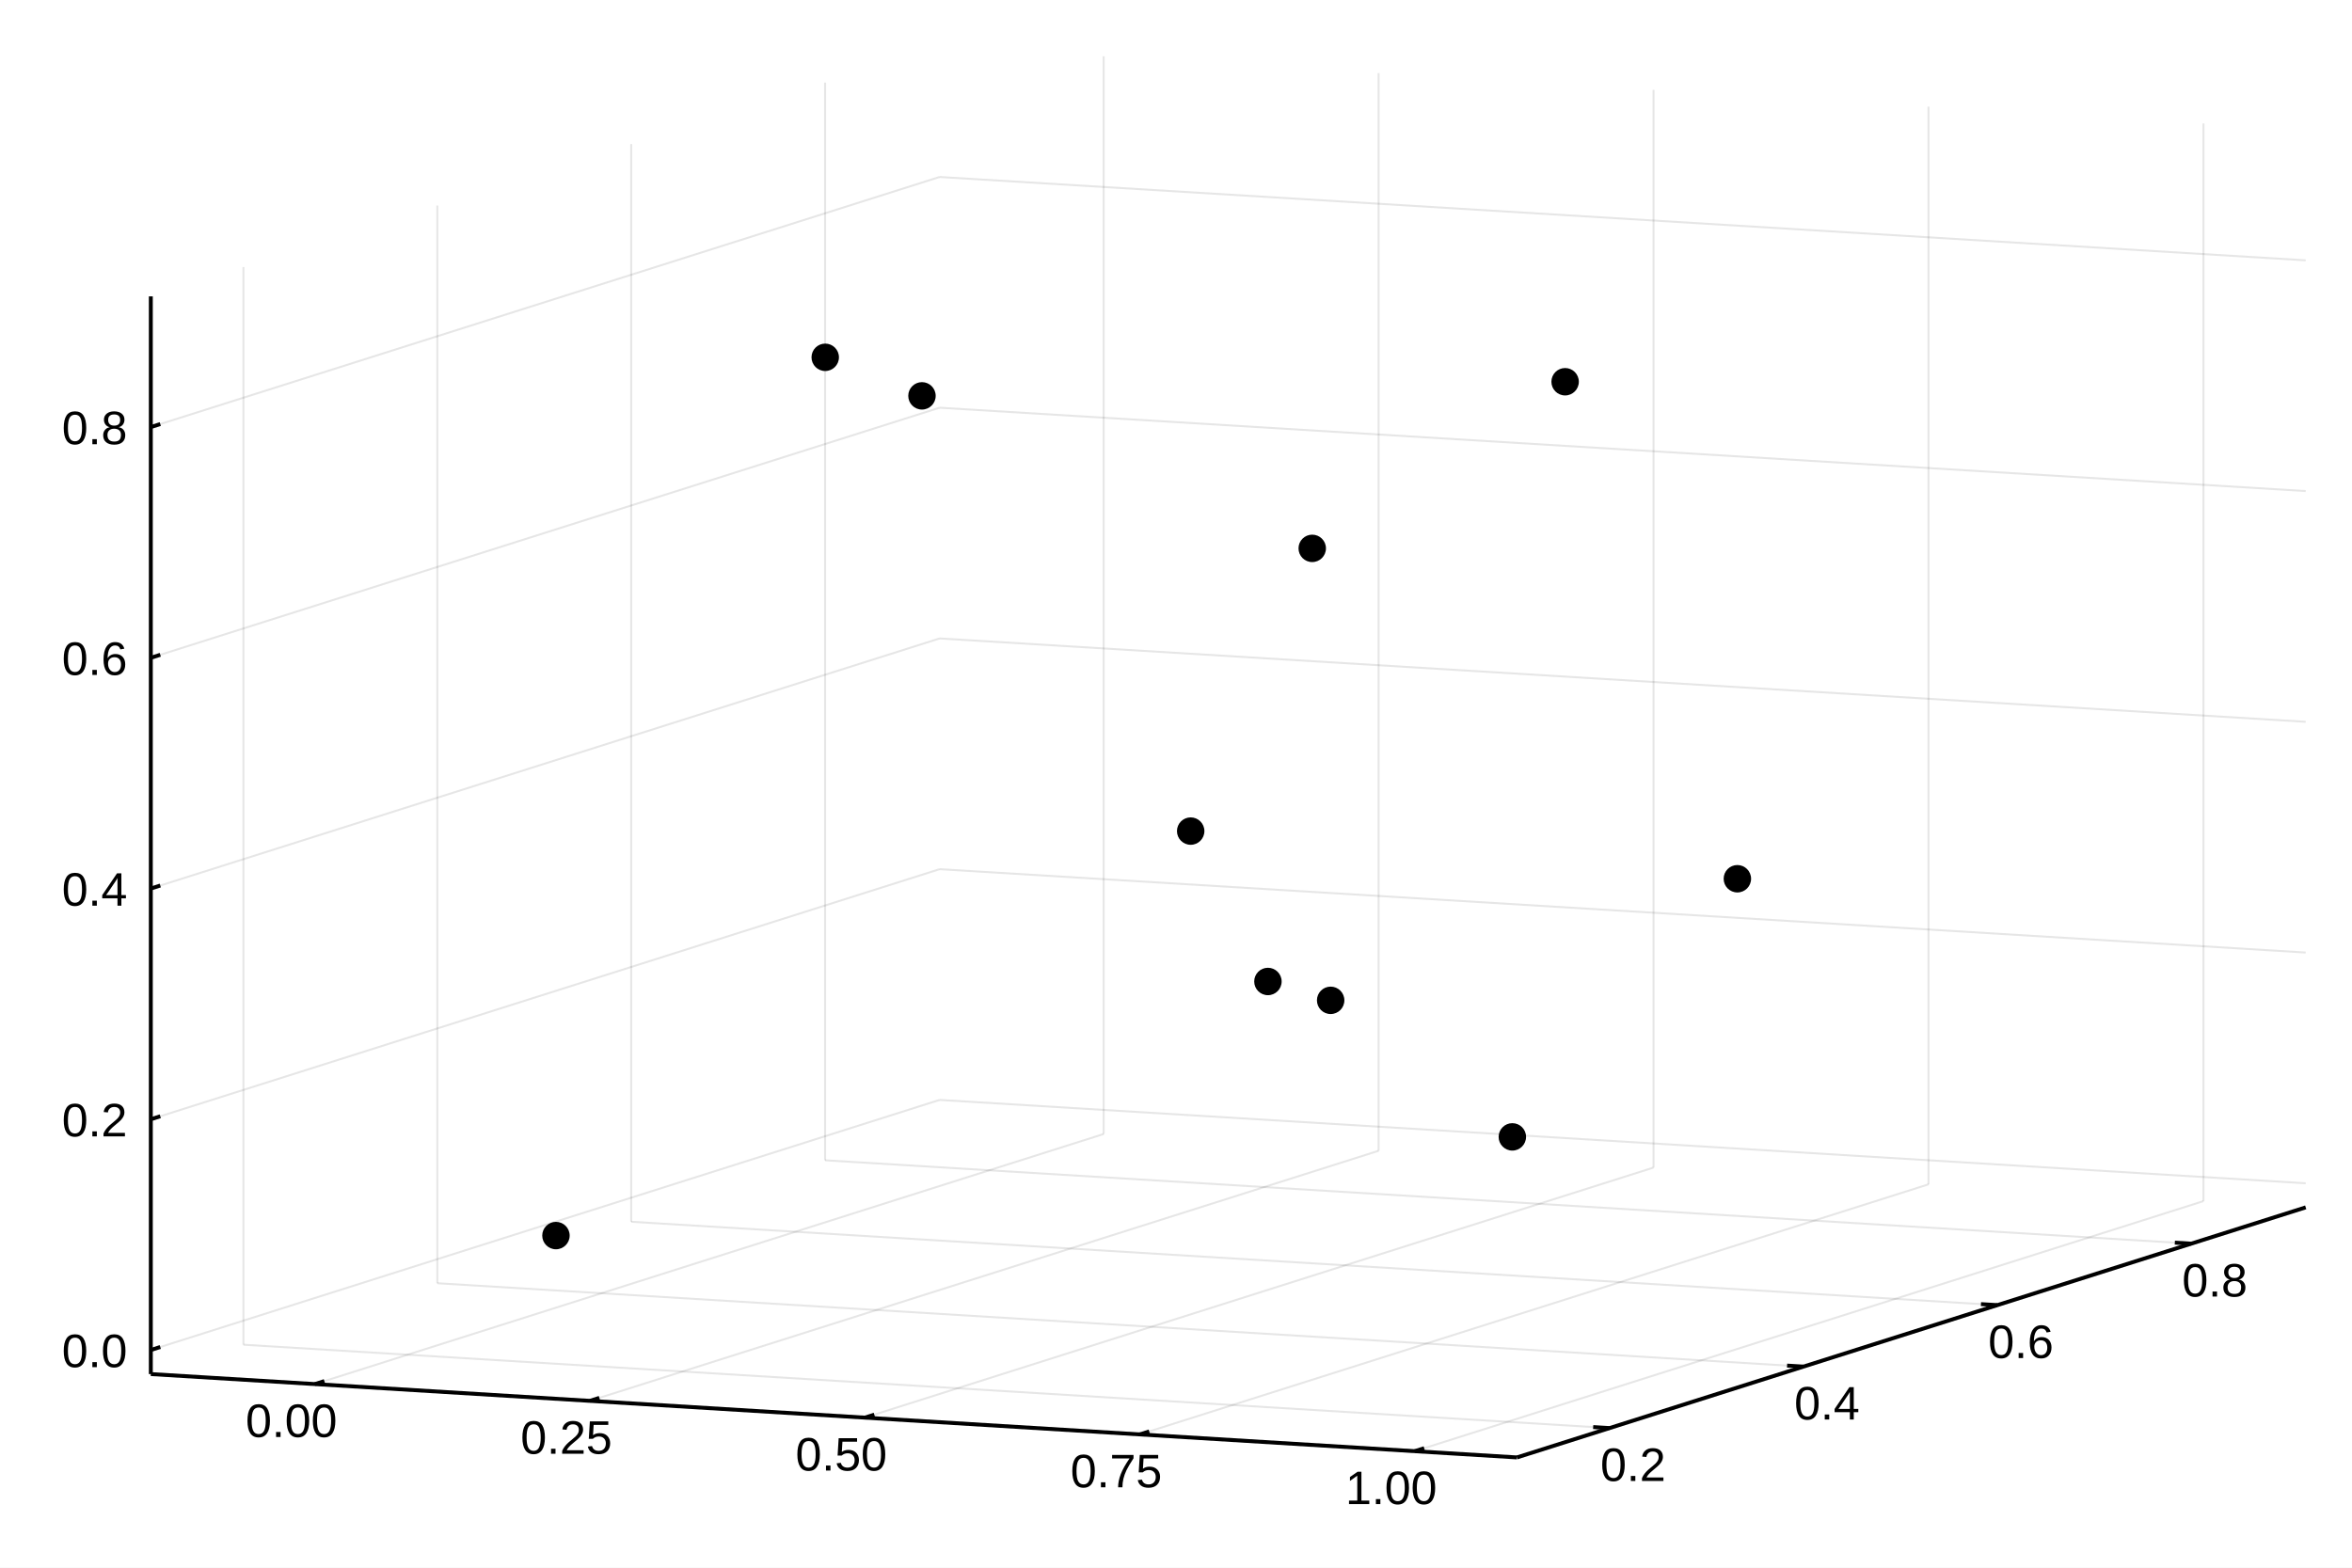
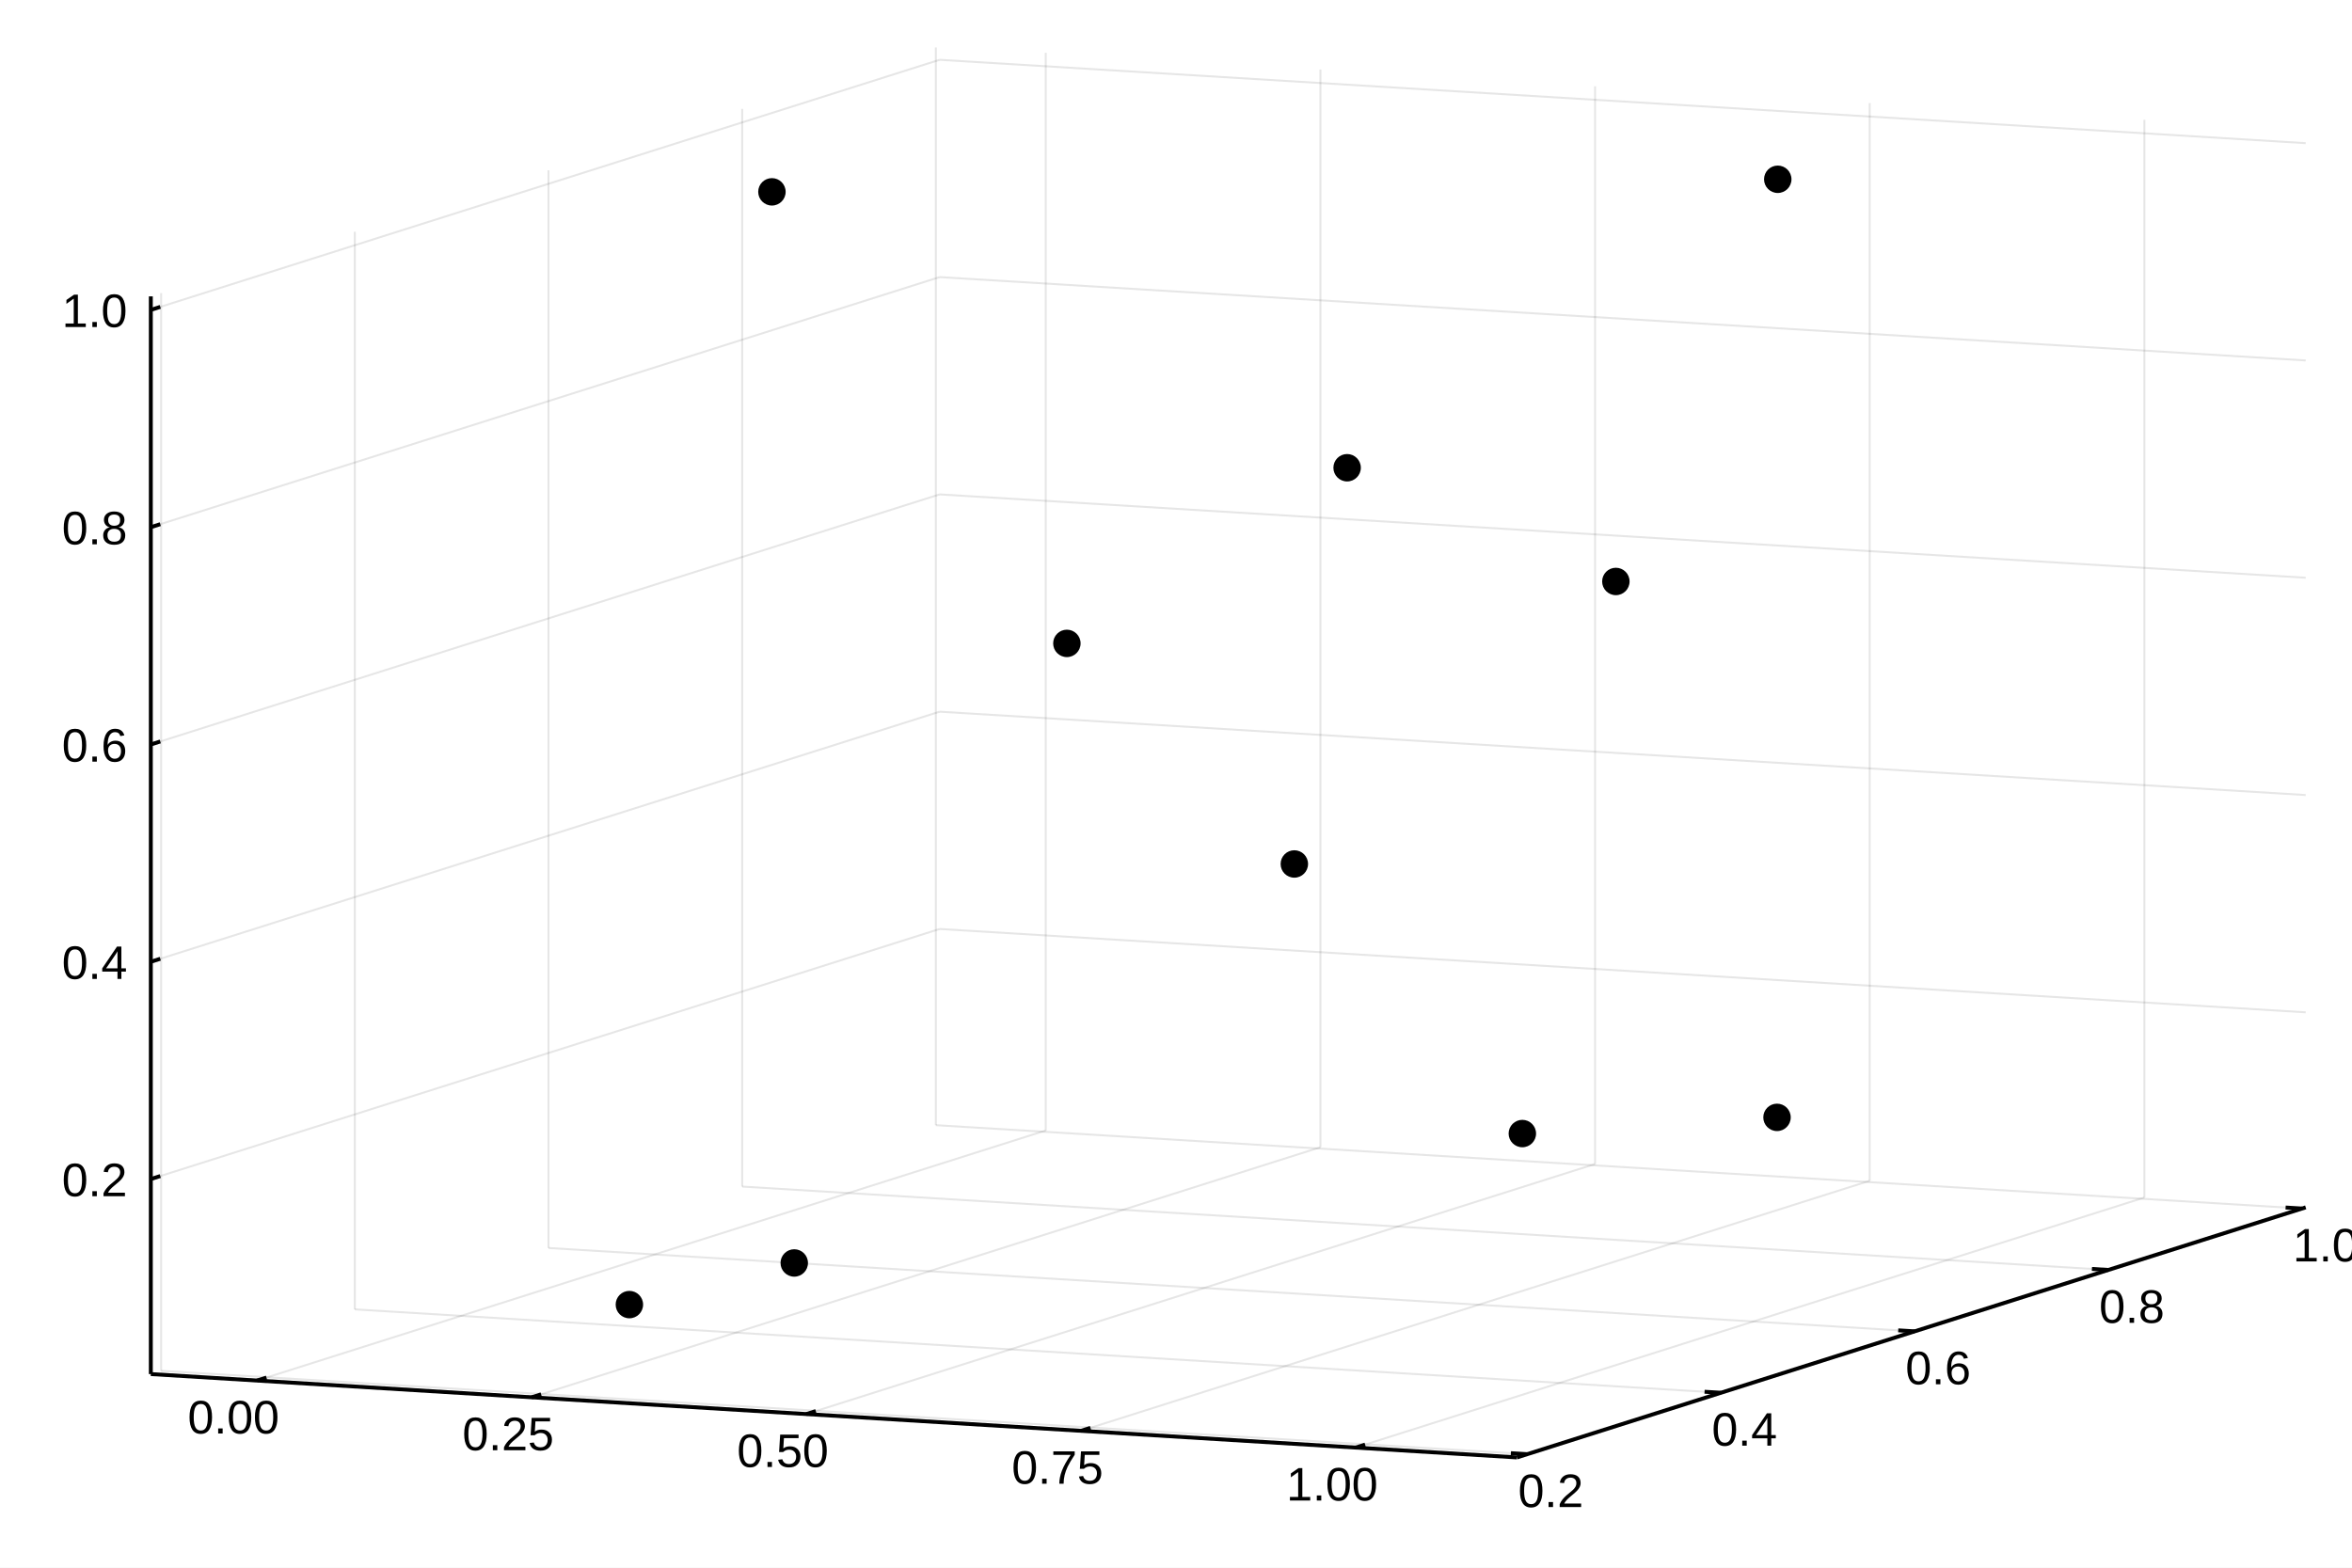
<svg xmlns="http://www.w3.org/2000/svg" width="600" height="400" viewBox="0 0 2400 1600">
  <defs>
-     <clipPath id="clip6400">
+     <clipPath id="clip3200">
      <rect x="0" y="0" width="2400" height="1600" />
    </clipPath>
  </defs>
-   <path clip-path="url(#clip6400)" d=" M0 1600 L2400 1600 L2400 0 L0 0  Z   " fill="#ffffff" fill-rule="evenodd" fill-opacity="1" />
+   <path clip-path="url(#clip3200)" d=" M0 1600 L2400 1600 L2400 0 L0 0  Z   " fill="#ffffff" fill-rule="evenodd" fill-opacity="1" />
  <defs>
-     <clipPath id="clip6401">
+     <clipPath id="clip3201">
      <rect x="480" y="0" width="1681" height="1600" />
    </clipPath>
  </defs>
  <defs>
-     <clipPath id="clip6402">
+     <clipPath id="clip3202">
      <rect x="153" y="47" width="2200" height="1441" />
    </clipPath>
  </defs>
-   <path clip-path="url(#clip6402)" d=" M153.898 1402.4 L153.898 302.48 L958.736 47.244 L2352.76 132.323 L2352.76 1232.24 L1547.92 1487.47 L153.898 1402.4  Z   " fill="#ffffff" fill-rule="evenodd" fill-opacity="1" />
-   <polyline clip-path="url(#clip6402)" style="stroke:#000000; stroke-width:2; stroke-opacity:0.1; fill:none" points="   321.345,1412.62 1126.18,1157.38    " />
-   <polyline clip-path="url(#clip6402)" style="stroke:#000000; stroke-width:2; stroke-opacity:0.1; fill:none" points="   1126.18,1157.38 1126.18,57.464    " />
-   <polyline clip-path="url(#clip6402)" style="stroke:#000000; stroke-width:2; stroke-opacity:0.1; fill:none" points="   601.909,1429.74 1406.75,1174.5    " />
-   <polyline clip-path="url(#clip6402)" style="stroke:#000000; stroke-width:2; stroke-opacity:0.1; fill:none" points="   1406.75,1174.5 1406.75,74.587    " />
-   <polyline clip-path="url(#clip6402)" style="stroke:#000000; stroke-width:2; stroke-opacity:0.1; fill:none" points="   882.473,1446.86 1687.31,1191.63    " />
-   <polyline clip-path="url(#clip6402)" style="stroke:#000000; stroke-width:2; stroke-opacity:0.1; fill:none" points="   1687.31,1191.63 1687.31,91.71    " />
-   <polyline clip-path="url(#clip6402)" style="stroke:#000000; stroke-width:2; stroke-opacity:0.1; fill:none" points="   1163.04,1463.98 1967.87,1208.75    " />
-   <polyline clip-path="url(#clip6402)" style="stroke:#000000; stroke-width:2; stroke-opacity:0.1; fill:none" points="   1967.87,1208.75 1967.87,108.833    " />
-   <polyline clip-path="url(#clip6402)" style="stroke:#000000; stroke-width:2; stroke-opacity:0.1; fill:none" points="   1443.6,1481.11 2248.44,1225.87    " />
-   <polyline clip-path="url(#clip6402)" style="stroke:#000000; stroke-width:2; stroke-opacity:0.1; fill:none" points="   2248.44,1225.87 2248.44,125.956    " />
-   <polyline clip-path="url(#clip6402)" style="stroke:#000000; stroke-width:2; stroke-opacity:0.1; fill:none" points="   1642.42,1457.5 248.402,1372.43    " />
-   <polyline clip-path="url(#clip6402)" style="stroke:#000000; stroke-width:2; stroke-opacity:0.1; fill:none" points="   248.402,1372.43 248.402,272.51    " />
-   <polyline clip-path="url(#clip6402)" style="stroke:#000000; stroke-width:2; stroke-opacity:0.1; fill:none" points="   1840.27,1394.76 446.248,1309.68    " />
-   <polyline clip-path="url(#clip6402)" style="stroke:#000000; stroke-width:2; stroke-opacity:0.1; fill:none" points="   446.248,1309.68 446.248,209.768    " />
-   <polyline clip-path="url(#clip6402)" style="stroke:#000000; stroke-width:2; stroke-opacity:0.1; fill:none" points="   2038.11,1332.02 644.093,1246.94    " />
-   <polyline clip-path="url(#clip6402)" style="stroke:#000000; stroke-width:2; stroke-opacity:0.1; fill:none" points="   644.093,1246.94 644.093,147.026    " />
-   <polyline clip-path="url(#clip6402)" style="stroke:#000000; stroke-width:2; stroke-opacity:0.1; fill:none" points="   2235.96,1269.28 841.939,1184.2    " />
-   <polyline clip-path="url(#clip6402)" style="stroke:#000000; stroke-width:2; stroke-opacity:0.1; fill:none" points="   841.939,1184.2 841.939,84.284    " />
-   <polyline clip-path="url(#clip6402)" style="stroke:#000000; stroke-width:2; stroke-opacity:0.1; fill:none" points="   153.898,1377.82 958.736,1122.59    " />
-   <polyline clip-path="url(#clip6402)" style="stroke:#000000; stroke-width:2; stroke-opacity:0.1; fill:none" points="   958.736,1122.59 2352.76,1207.67    " />
-   <polyline clip-path="url(#clip6402)" style="stroke:#000000; stroke-width:2; stroke-opacity:0.1; fill:none" points="   153.898,1142.33 958.736,887.096    " />
-   <polyline clip-path="url(#clip6402)" style="stroke:#000000; stroke-width:2; stroke-opacity:0.1; fill:none" points="   958.736,887.096 2352.76,972.175    " />
-   <polyline clip-path="url(#clip6402)" style="stroke:#000000; stroke-width:2; stroke-opacity:0.1; fill:none" points="   153.898,906.842 958.736,651.606    " />
-   <polyline clip-path="url(#clip6402)" style="stroke:#000000; stroke-width:2; stroke-opacity:0.1; fill:none" points="   958.736,651.606 2352.76,736.685    " />
-   <polyline clip-path="url(#clip6402)" style="stroke:#000000; stroke-width:2; stroke-opacity:0.1; fill:none" points="   153.898,671.352 958.736,416.116    " />
-   <polyline clip-path="url(#clip6402)" style="stroke:#000000; stroke-width:2; stroke-opacity:0.1; fill:none" points="   958.736,416.116 2352.76,501.195    " />
-   <polyline clip-path="url(#clip6402)" style="stroke:#000000; stroke-width:2; stroke-opacity:0.1; fill:none" points="   153.898,435.862 958.736,180.626    " />
-   <polyline clip-path="url(#clip6402)" style="stroke:#000000; stroke-width:2; stroke-opacity:0.1; fill:none" points="   958.736,180.626 2352.76,265.705    " />
-   <polyline clip-path="url(#clip6400)" style="stroke:#000000; stroke-width:4; stroke-opacity:1; fill:none" points="   153.898,1402.4 1547.92,1487.47    " />
-   <polyline clip-path="url(#clip6400)" style="stroke:#000000; stroke-width:4; stroke-opacity:1; fill:none" points="   1547.92,1487.47 2352.76,1232.24    " />
-   <polyline clip-path="url(#clip6400)" style="stroke:#000000; stroke-width:4; stroke-opacity:1; fill:none" points="   153.898,1402.4 153.898,302.48    " />
-   <polyline clip-path="url(#clip6400)" style="stroke:#000000; stroke-width:4; stroke-opacity:1; fill:none" points="   321.345,1412.62 331.003,1409.55    " />
-   <polyline clip-path="url(#clip6400)" style="stroke:#000000; stroke-width:4; stroke-opacity:1; fill:none" points="   601.909,1429.74 611.567,1426.68    " />
-   <polyline clip-path="url(#clip6400)" style="stroke:#000000; stroke-width:4; stroke-opacity:1; fill:none" points="   882.473,1446.86 892.131,1443.8    " />
-   <polyline clip-path="url(#clip6400)" style="stroke:#000000; stroke-width:4; stroke-opacity:1; fill:none" points="   1163.04,1463.98 1172.69,1460.92    " />
-   <polyline clip-path="url(#clip6400)" style="stroke:#000000; stroke-width:4; stroke-opacity:1; fill:none" points="   1443.6,1481.11 1453.26,1478.05    " />
-   <polyline clip-path="url(#clip6400)" style="stroke:#000000; stroke-width:4; stroke-opacity:1; fill:none" points="   1642.42,1457.5 1625.69,1456.48    " />
-   <polyline clip-path="url(#clip6400)" style="stroke:#000000; stroke-width:4; stroke-opacity:1; fill:none" points="   1840.27,1394.76 1823.54,1393.74    " />
-   <polyline clip-path="url(#clip6400)" style="stroke:#000000; stroke-width:4; stroke-opacity:1; fill:none" points="   2038.11,1332.02 2021.39,1331    " />
-   <polyline clip-path="url(#clip6400)" style="stroke:#000000; stroke-width:4; stroke-opacity:1; fill:none" points="   2235.96,1269.28 2219.23,1268.26    " />
-   <polyline clip-path="url(#clip6400)" style="stroke:#000000; stroke-width:4; stroke-opacity:1; fill:none" points="   153.898,1377.82 163.556,1374.76    " />
-   <polyline clip-path="url(#clip6400)" style="stroke:#000000; stroke-width:4; stroke-opacity:1; fill:none" points="   153.898,1142.33 163.556,1139.27    " />
-   <polyline clip-path="url(#clip6400)" style="stroke:#000000; stroke-width:4; stroke-opacity:1; fill:none" points="   153.898,906.842 163.556,903.78    " />
-   <polyline clip-path="url(#clip6400)" style="stroke:#000000; stroke-width:4; stroke-opacity:1; fill:none" points="   153.898,671.352 163.556,668.289    " />
-   <polyline clip-path="url(#clip6400)" style="stroke:#000000; stroke-width:4; stroke-opacity:1; fill:none" points="   153.898,435.862 163.556,432.799    " />
-   <g clip-path="url(#clip6400)">
-     <text style="fill:#000000; fill-opacity:1; font-family:Arial,Helvetica Neue,Helvetica,sans-serif; font-size:48px; text-anchor:middle;" transform="rotate(0, 297.345, 1466.62)" x="297.345" y="1466.62">0.00</text>
+   <path clip-path="url(#clip3202)" d=" M153.898 1402.4 L153.898 302.48 L958.736 47.244 L2352.76 132.323 L2352.76 1232.24 L1547.92 1487.47 L153.898 1402.4  Z   " fill="#ffffff" fill-rule="evenodd" fill-opacity="1" />
+   <polyline clip-path="url(#clip3202)" style="stroke:#000000; stroke-width:2; stroke-opacity:0.1; fill:none" points="   262.254,1409.01 1067.09,1153.77    " />
+   <polyline clip-path="url(#clip3202)" style="stroke:#000000; stroke-width:2; stroke-opacity:0.1; fill:none" points="   1067.09,1153.77 1067.09,53.857    " />
+   <polyline clip-path="url(#clip3202)" style="stroke:#000000; stroke-width:2; stroke-opacity:0.1; fill:none" points="   542.518,1426.11 1347.36,1170.88    " />
+   <polyline clip-path="url(#clip3202)" style="stroke:#000000; stroke-width:2; stroke-opacity:0.1; fill:none" points="   1347.36,1170.88 1347.36,70.962    " />
+   <polyline clip-path="url(#clip3202)" style="stroke:#000000; stroke-width:2; stroke-opacity:0.1; fill:none" points="   822.781,1443.22 1627.62,1187.98    " />
+   <polyline clip-path="url(#clip3202)" style="stroke:#000000; stroke-width:2; stroke-opacity:0.1; fill:none" points="   1627.62,1187.98 1627.62,88.067    " />
+   <polyline clip-path="url(#clip3202)" style="stroke:#000000; stroke-width:2; stroke-opacity:0.1; fill:none" points="   1103.04,1460.32 1907.88,1205.09    " />
+   <polyline clip-path="url(#clip3202)" style="stroke:#000000; stroke-width:2; stroke-opacity:0.1; fill:none" points="   1907.88,1205.09 1907.88,105.172    " />
+   <polyline clip-path="url(#clip3202)" style="stroke:#000000; stroke-width:2; stroke-opacity:0.1; fill:none" points="   1383.31,1477.43 2188.14,1222.19    " />
+   <polyline clip-path="url(#clip3202)" style="stroke:#000000; stroke-width:2; stroke-opacity:0.1; fill:none" points="   2188.14,1222.19 2188.14,122.276    " />
+   <polyline clip-path="url(#clip3202)" style="stroke:#000000; stroke-width:2; stroke-opacity:0.1; fill:none" points="   1558.44,1484.14 164.424,1399.06    " />
+   <polyline clip-path="url(#clip3202)" style="stroke:#000000; stroke-width:2; stroke-opacity:0.1; fill:none" points="   164.424,1399.06 164.424,299.142    " />
+   <polyline clip-path="url(#clip3202)" style="stroke:#000000; stroke-width:2; stroke-opacity:0.1; fill:none" points="   1756.08,1421.46 362.057,1336.38    " />
+   <polyline clip-path="url(#clip3202)" style="stroke:#000000; stroke-width:2; stroke-opacity:0.1; fill:none" points="   362.057,1336.38 362.057,236.467    " />
+   <polyline clip-path="url(#clip3202)" style="stroke:#000000; stroke-width:2; stroke-opacity:0.1; fill:none" points="   1953.71,1358.79 559.691,1273.71    " />
+   <polyline clip-path="url(#clip3202)" style="stroke:#000000; stroke-width:2; stroke-opacity:0.1; fill:none" points="   559.691,1273.71 559.691,173.792    " />
+   <polyline clip-path="url(#clip3202)" style="stroke:#000000; stroke-width:2; stroke-opacity:0.1; fill:none" points="   2151.34,1296.11 757.324,1211.03    " />
+   <polyline clip-path="url(#clip3202)" style="stroke:#000000; stroke-width:2; stroke-opacity:0.1; fill:none" points="   757.324,1211.03 757.324,111.117    " />
+   <polyline clip-path="url(#clip3202)" style="stroke:#000000; stroke-width:2; stroke-opacity:0.1; fill:none" points="   2348.98,1233.44 954.957,1148.36    " />
+   <polyline clip-path="url(#clip3202)" style="stroke:#000000; stroke-width:2; stroke-opacity:0.1; fill:none" points="   954.957,1148.36 954.957,48.442    " />
+   <polyline clip-path="url(#clip3202)" style="stroke:#000000; stroke-width:2; stroke-opacity:0.1; fill:none" points="   153.898,1203.36 958.736,948.122    " />
+   <polyline clip-path="url(#clip3202)" style="stroke:#000000; stroke-width:2; stroke-opacity:0.1; fill:none" points="   958.736,948.122 2352.76,1033.2    " />
+   <polyline clip-path="url(#clip3202)" style="stroke:#000000; stroke-width:2; stroke-opacity:0.1; fill:none" points="   153.898,981.587 958.736,726.351    " />
+   <polyline clip-path="url(#clip3202)" style="stroke:#000000; stroke-width:2; stroke-opacity:0.1; fill:none" points="   958.736,726.351 2352.76,811.43    " />
+   <polyline clip-path="url(#clip3202)" style="stroke:#000000; stroke-width:2; stroke-opacity:0.1; fill:none" points="   153.898,759.816 958.736,504.58    " />
+   <polyline clip-path="url(#clip3202)" style="stroke:#000000; stroke-width:2; stroke-opacity:0.1; fill:none" points="   958.736,504.58 2352.76,589.659    " />
+   <polyline clip-path="url(#clip3202)" style="stroke:#000000; stroke-width:2; stroke-opacity:0.1; fill:none" points="   153.898,538.045 958.736,282.809    " />
+   <polyline clip-path="url(#clip3202)" style="stroke:#000000; stroke-width:2; stroke-opacity:0.1; fill:none" points="   958.736,282.809 2352.76,367.888    " />
+   <polyline clip-path="url(#clip3202)" style="stroke:#000000; stroke-width:2; stroke-opacity:0.1; fill:none" points="   153.898,316.274 958.736,61.038    " />
+   <polyline clip-path="url(#clip3202)" style="stroke:#000000; stroke-width:2; stroke-opacity:0.1; fill:none" points="   958.736,61.038 2352.76,146.117    " />
+   <polyline clip-path="url(#clip3200)" style="stroke:#000000; stroke-width:4; stroke-opacity:1; fill:none" points="   153.898,1402.4 1547.92,1487.47    " />
+   <polyline clip-path="url(#clip3200)" style="stroke:#000000; stroke-width:4; stroke-opacity:1; fill:none" points="   1547.92,1487.47 2352.76,1232.24    " />
+   <polyline clip-path="url(#clip3200)" style="stroke:#000000; stroke-width:4; stroke-opacity:1; fill:none" points="   153.898,1402.4 153.898,302.48    " />
+   <polyline clip-path="url(#clip3200)" style="stroke:#000000; stroke-width:4; stroke-opacity:1; fill:none" points="   262.254,1409.01 271.912,1405.95    " />
+   <polyline clip-path="url(#clip3200)" style="stroke:#000000; stroke-width:4; stroke-opacity:1; fill:none" points="   542.518,1426.11 552.176,1423.05    " />
+   <polyline clip-path="url(#clip3200)" style="stroke:#000000; stroke-width:4; stroke-opacity:1; fill:none" points="   822.781,1443.22 832.439,1440.16    " />
+   <polyline clip-path="url(#clip3200)" style="stroke:#000000; stroke-width:4; stroke-opacity:1; fill:none" points="   1103.04,1460.32 1112.7,1457.26    " />
+   <polyline clip-path="url(#clip3200)" style="stroke:#000000; stroke-width:4; stroke-opacity:1; fill:none" points="   1383.31,1477.43 1392.96,1474.37    " />
+   <polyline clip-path="url(#clip3200)" style="stroke:#000000; stroke-width:4; stroke-opacity:1; fill:none" points="   1558.44,1484.14 1541.72,1483.12    " />
+   <polyline clip-path="url(#clip3200)" style="stroke:#000000; stroke-width:4; stroke-opacity:1; fill:none" points="   1756.08,1421.46 1739.35,1420.44    " />
+   <polyline clip-path="url(#clip3200)" style="stroke:#000000; stroke-width:4; stroke-opacity:1; fill:none" points="   1953.71,1358.79 1936.98,1357.77    " />
+   <polyline clip-path="url(#clip3200)" style="stroke:#000000; stroke-width:4; stroke-opacity:1; fill:none" points="   2151.34,1296.11 2134.62,1295.09    " />
+   <polyline clip-path="url(#clip3200)" style="stroke:#000000; stroke-width:4; stroke-opacity:1; fill:none" points="   2348.98,1233.44 2332.25,1232.42    " />
+   <polyline clip-path="url(#clip3200)" style="stroke:#000000; stroke-width:4; stroke-opacity:1; fill:none" points="   153.898,1203.36 163.556,1200.3    " />
+   <polyline clip-path="url(#clip3200)" style="stroke:#000000; stroke-width:4; stroke-opacity:1; fill:none" points="   153.898,981.587 163.556,978.524    " />
+   <polyline clip-path="url(#clip3200)" style="stroke:#000000; stroke-width:4; stroke-opacity:1; fill:none" points="   153.898,759.816 163.556,756.753    " />
+   <polyline clip-path="url(#clip3200)" style="stroke:#000000; stroke-width:4; stroke-opacity:1; fill:none" points="   153.898,538.045 163.556,534.982    " />
+   <polyline clip-path="url(#clip3200)" style="stroke:#000000; stroke-width:4; stroke-opacity:1; fill:none" points="   153.898,316.274 163.556,313.211    " />
+   <g clip-path="url(#clip3200)">
+     <text style="fill:#000000; fill-opacity:1; font-family:Arial,Helvetica Neue,Helvetica,sans-serif; font-size:48px; text-anchor:middle;" transform="rotate(0, 238.254, 1463.01)" x="238.254" y="1463.01">0.00</text>
  </g>
-   <g clip-path="url(#clip6400)">
-     <text style="fill:#000000; fill-opacity:1; font-family:Arial,Helvetica Neue,Helvetica,sans-serif; font-size:48px; text-anchor:middle;" transform="rotate(0, 577.909, 1483.74)" x="577.909" y="1483.74">0.25</text>
+   <g clip-path="url(#clip3200)">
+     <text style="fill:#000000; fill-opacity:1; font-family:Arial,Helvetica Neue,Helvetica,sans-serif; font-size:48px; text-anchor:middle;" transform="rotate(0, 518.518, 1480.11)" x="518.518" y="1480.11">0.25</text>
  </g>
-   <g clip-path="url(#clip6400)">
-     <text style="fill:#000000; fill-opacity:1; font-family:Arial,Helvetica Neue,Helvetica,sans-serif; font-size:48px; text-anchor:middle;" transform="rotate(0, 858.473, 1500.86)" x="858.473" y="1500.86">0.50</text>
+   <g clip-path="url(#clip3200)">
+     <text style="fill:#000000; fill-opacity:1; font-family:Arial,Helvetica Neue,Helvetica,sans-serif; font-size:48px; text-anchor:middle;" transform="rotate(0, 798.781, 1497.22)" x="798.781" y="1497.22">0.50</text>
  </g>
-   <g clip-path="url(#clip6400)">
-     <text style="fill:#000000; fill-opacity:1; font-family:Arial,Helvetica Neue,Helvetica,sans-serif; font-size:48px; text-anchor:middle;" transform="rotate(0, 1139.04, 1517.98)" x="1139.04" y="1517.98">0.75</text>
+   <g clip-path="url(#clip3200)">
+     <text style="fill:#000000; fill-opacity:1; font-family:Arial,Helvetica Neue,Helvetica,sans-serif; font-size:48px; text-anchor:middle;" transform="rotate(0, 1079.04, 1514.32)" x="1079.04" y="1514.32">0.75</text>
  </g>
-   <g clip-path="url(#clip6400)">
-     <text style="fill:#000000; fill-opacity:1; font-family:Arial,Helvetica Neue,Helvetica,sans-serif; font-size:48px; text-anchor:middle;" transform="rotate(0, 1419.6, 1535.11)" x="1419.6" y="1535.11">1.00</text>
+   <g clip-path="url(#clip3200)">
+     <text style="fill:#000000; fill-opacity:1; font-family:Arial,Helvetica Neue,Helvetica,sans-serif; font-size:48px; text-anchor:middle;" transform="rotate(0, 1359.31, 1531.43)" x="1359.31" y="1531.43">1.00</text>
  </g>
-   <g clip-path="url(#clip6400)">
-     <text style="fill:#000000; fill-opacity:1; font-family:Arial,Helvetica Neue,Helvetica,sans-serif; font-size:48px; text-anchor:middle;" transform="rotate(0, 1666.42, 1511.5)" x="1666.42" y="1511.5">0.2</text>
+   <g clip-path="url(#clip3200)">
+     <text style="fill:#000000; fill-opacity:1; font-family:Arial,Helvetica Neue,Helvetica,sans-serif; font-size:48px; text-anchor:middle;" transform="rotate(0, 1582.44, 1538.14)" x="1582.44" y="1538.14">0.2</text>
  </g>
-   <g clip-path="url(#clip6400)">
-     <text style="fill:#000000; fill-opacity:1; font-family:Arial,Helvetica Neue,Helvetica,sans-serif; font-size:48px; text-anchor:middle;" transform="rotate(0, 1864.27, 1448.76)" x="1864.27" y="1448.76">0.4</text>
+   <g clip-path="url(#clip3200)">
+     <text style="fill:#000000; fill-opacity:1; font-family:Arial,Helvetica Neue,Helvetica,sans-serif; font-size:48px; text-anchor:middle;" transform="rotate(0, 1780.08, 1475.46)" x="1780.08" y="1475.46">0.4</text>
  </g>
-   <g clip-path="url(#clip6400)">
-     <text style="fill:#000000; fill-opacity:1; font-family:Arial,Helvetica Neue,Helvetica,sans-serif; font-size:48px; text-anchor:middle;" transform="rotate(0, 2062.11, 1386.02)" x="2062.11" y="1386.02">0.6</text>
+   <g clip-path="url(#clip3200)">
+     <text style="fill:#000000; fill-opacity:1; font-family:Arial,Helvetica Neue,Helvetica,sans-serif; font-size:48px; text-anchor:middle;" transform="rotate(0, 1977.71, 1412.79)" x="1977.71" y="1412.79">0.6</text>
  </g>
-   <g clip-path="url(#clip6400)">
-     <text style="fill:#000000; fill-opacity:1; font-family:Arial,Helvetica Neue,Helvetica,sans-serif; font-size:48px; text-anchor:middle;" transform="rotate(0, 2259.96, 1323.28)" x="2259.96" y="1323.28">0.8</text>
+   <g clip-path="url(#clip3200)">
+     <text style="fill:#000000; fill-opacity:1; font-family:Arial,Helvetica Neue,Helvetica,sans-serif; font-size:48px; text-anchor:middle;" transform="rotate(0, 2175.34, 1350.11)" x="2175.34" y="1350.11">0.8</text>
  </g>
-   <g clip-path="url(#clip6400)">
-     <text style="fill:#000000; fill-opacity:1; font-family:Arial,Helvetica Neue,Helvetica,sans-serif; font-size:48px; text-anchor:end;" transform="rotate(0, 129.898, 1395.32)" x="129.898" y="1395.32">0.0</text>
+   <g clip-path="url(#clip3200)">
+     <text style="fill:#000000; fill-opacity:1; font-family:Arial,Helvetica Neue,Helvetica,sans-serif; font-size:48px; text-anchor:middle;" transform="rotate(0, 2372.98, 1287.44)" x="2372.98" y="1287.44">1.0</text>
  </g>
-   <g clip-path="url(#clip6400)">
-     <text style="fill:#000000; fill-opacity:1; font-family:Arial,Helvetica Neue,Helvetica,sans-serif; font-size:48px; text-anchor:end;" transform="rotate(0, 129.898, 1159.83)" x="129.898" y="1159.83">0.2</text>
+   <g clip-path="url(#clip3200)">
+     <text style="fill:#000000; fill-opacity:1; font-family:Arial,Helvetica Neue,Helvetica,sans-serif; font-size:48px; text-anchor:end;" transform="rotate(0, 129.898, 1220.86)" x="129.898" y="1220.86">0.2</text>
  </g>
-   <g clip-path="url(#clip6400)">
-     <text style="fill:#000000; fill-opacity:1; font-family:Arial,Helvetica Neue,Helvetica,sans-serif; font-size:48px; text-anchor:end;" transform="rotate(0, 129.898, 924.342)" x="129.898" y="924.342">0.4</text>
+   <g clip-path="url(#clip3200)">
+     <text style="fill:#000000; fill-opacity:1; font-family:Arial,Helvetica Neue,Helvetica,sans-serif; font-size:48px; text-anchor:end;" transform="rotate(0, 129.898, 999.087)" x="129.898" y="999.087">0.4</text>
  </g>
-   <g clip-path="url(#clip6400)">
-     <text style="fill:#000000; fill-opacity:1; font-family:Arial,Helvetica Neue,Helvetica,sans-serif; font-size:48px; text-anchor:end;" transform="rotate(0, 129.898, 688.852)" x="129.898" y="688.852">0.6</text>
+   <g clip-path="url(#clip3200)">
+     <text style="fill:#000000; fill-opacity:1; font-family:Arial,Helvetica Neue,Helvetica,sans-serif; font-size:48px; text-anchor:end;" transform="rotate(0, 129.898, 777.316)" x="129.898" y="777.316">0.6</text>
  </g>
-   <g clip-path="url(#clip6400)">
-     <text style="fill:#000000; fill-opacity:1; font-family:Arial,Helvetica Neue,Helvetica,sans-serif; font-size:48px; text-anchor:end;" transform="rotate(0, 129.898, 453.362)" x="129.898" y="453.362">0.8</text>
+   <g clip-path="url(#clip3200)">
+     <text style="fill:#000000; fill-opacity:1; font-family:Arial,Helvetica Neue,Helvetica,sans-serif; font-size:48px; text-anchor:end;" transform="rotate(0, 129.898, 555.545)" x="129.898" y="555.545">0.8</text>
  </g>
-   <circle clip-path="url(#clip6402)" cx="1543.21" cy="1160.31" r="14" fill="#000000" fill-rule="evenodd" fill-opacity="1" stroke="none" />
-   <circle clip-path="url(#clip6402)" cx="940.785" cy="404.01" r="14" fill="#000000" fill-rule="evenodd" fill-opacity="1" stroke="none" />
-   <circle clip-path="url(#clip6402)" cx="567.298" cy="1261.04" r="14" fill="#000000" fill-rule="evenodd" fill-opacity="1" stroke="none" />
-   <circle clip-path="url(#clip6402)" cx="1772.82" cy="896.854" r="14" fill="#000000" fill-rule="evenodd" fill-opacity="1" stroke="none" />
-   <circle clip-path="url(#clip6402)" cx="1293.8" cy="1001.71" r="14" fill="#000000" fill-rule="evenodd" fill-opacity="1" stroke="none" />
-   <circle clip-path="url(#clip6402)" cx="1357.81" cy="1020.95" r="14" fill="#000000" fill-rule="evenodd" fill-opacity="1" stroke="none" />
-   <circle clip-path="url(#clip6402)" cx="1214.98" cy="848.22" r="14" fill="#000000" fill-rule="evenodd" fill-opacity="1" stroke="none" />
-   <circle clip-path="url(#clip6402)" cx="842.07" cy="364.671" r="14" fill="#000000" fill-rule="evenodd" fill-opacity="1" stroke="none" />
-   <circle clip-path="url(#clip6402)" cx="1597.06" cy="389.603" r="14" fill="#000000" fill-rule="evenodd" fill-opacity="1" stroke="none" />
-   <circle clip-path="url(#clip6402)" cx="1339.01" cy="559.665" r="14" fill="#000000" fill-rule="evenodd" fill-opacity="1" stroke="none" />
+   <g clip-path="url(#clip3200)">
+     <text style="fill:#000000; fill-opacity:1; font-family:Arial,Helvetica Neue,Helvetica,sans-serif; font-size:48px; text-anchor:end;" transform="rotate(0, 129.898, 333.774)" x="129.898" y="333.774">1.0</text>
+   </g>
+   <circle clip-path="url(#clip3202)" cx="1648.84" cy="593.442" r="14" fill="#000000" fill-rule="evenodd" fill-opacity="1" stroke="none" />
+   <circle clip-path="url(#clip3202)" cx="1374.61" cy="477.38" r="14" fill="#000000" fill-rule="evenodd" fill-opacity="1" stroke="none" />
+   <circle clip-path="url(#clip3202)" cx="1320.75" cy="881.778" r="14" fill="#000000" fill-rule="evenodd" fill-opacity="1" stroke="none" />
+   <circle clip-path="url(#clip3202)" cx="787.681" cy="195.787" r="14" fill="#000000" fill-rule="evenodd" fill-opacity="1" stroke="none" />
+   <circle clip-path="url(#clip3202)" cx="1814.04" cy="182.97" r="14" fill="#000000" fill-rule="evenodd" fill-opacity="1" stroke="none" />
+   <circle clip-path="url(#clip3202)" cx="1088.65" cy="656.65" r="14" fill="#000000" fill-rule="evenodd" fill-opacity="1" stroke="none" />
+   <circle clip-path="url(#clip3202)" cx="642.224" cy="1331.48" r="14" fill="#000000" fill-rule="evenodd" fill-opacity="1" stroke="none" />
+   <circle clip-path="url(#clip3202)" cx="1813.28" cy="1140.4" r="14" fill="#000000" fill-rule="evenodd" fill-opacity="1" stroke="none" />
+   <circle clip-path="url(#clip3202)" cx="1553.41" cy="1156.92" r="14" fill="#000000" fill-rule="evenodd" fill-opacity="1" stroke="none" />
+   <circle clip-path="url(#clip3202)" cx="810.462" cy="1288.99" r="14" fill="#000000" fill-rule="evenodd" fill-opacity="1" stroke="none" />
</svg>
